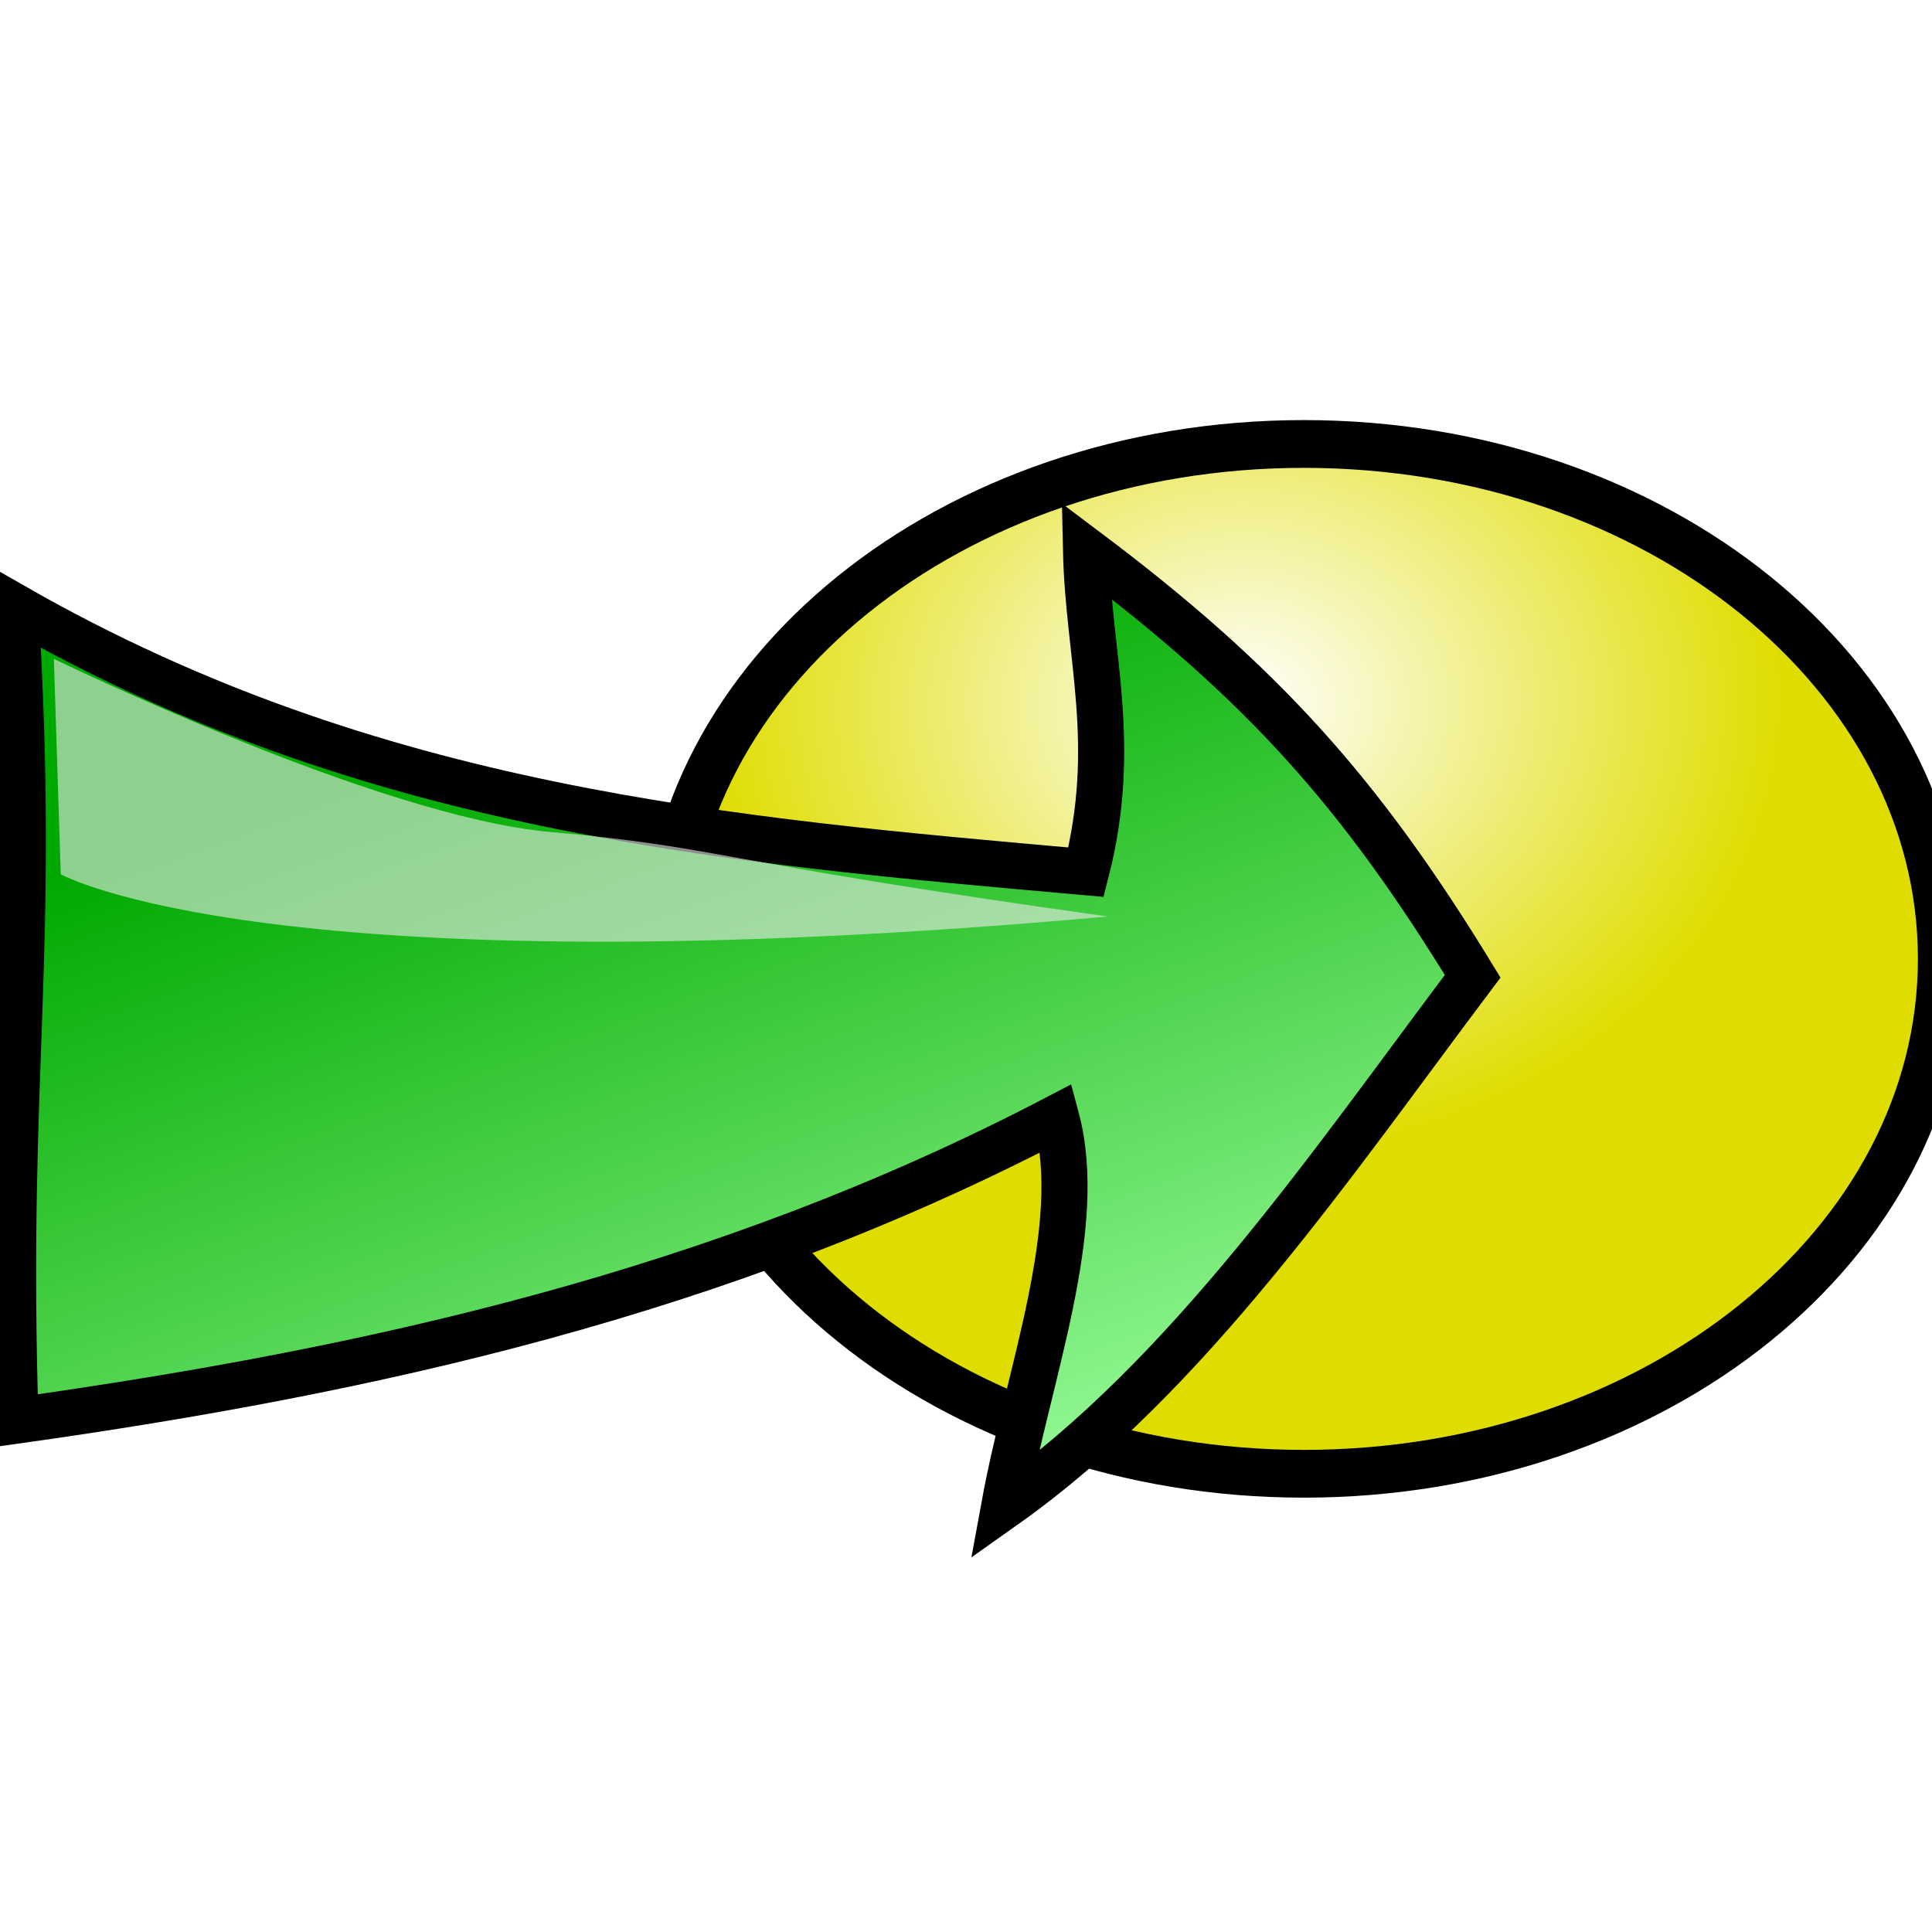
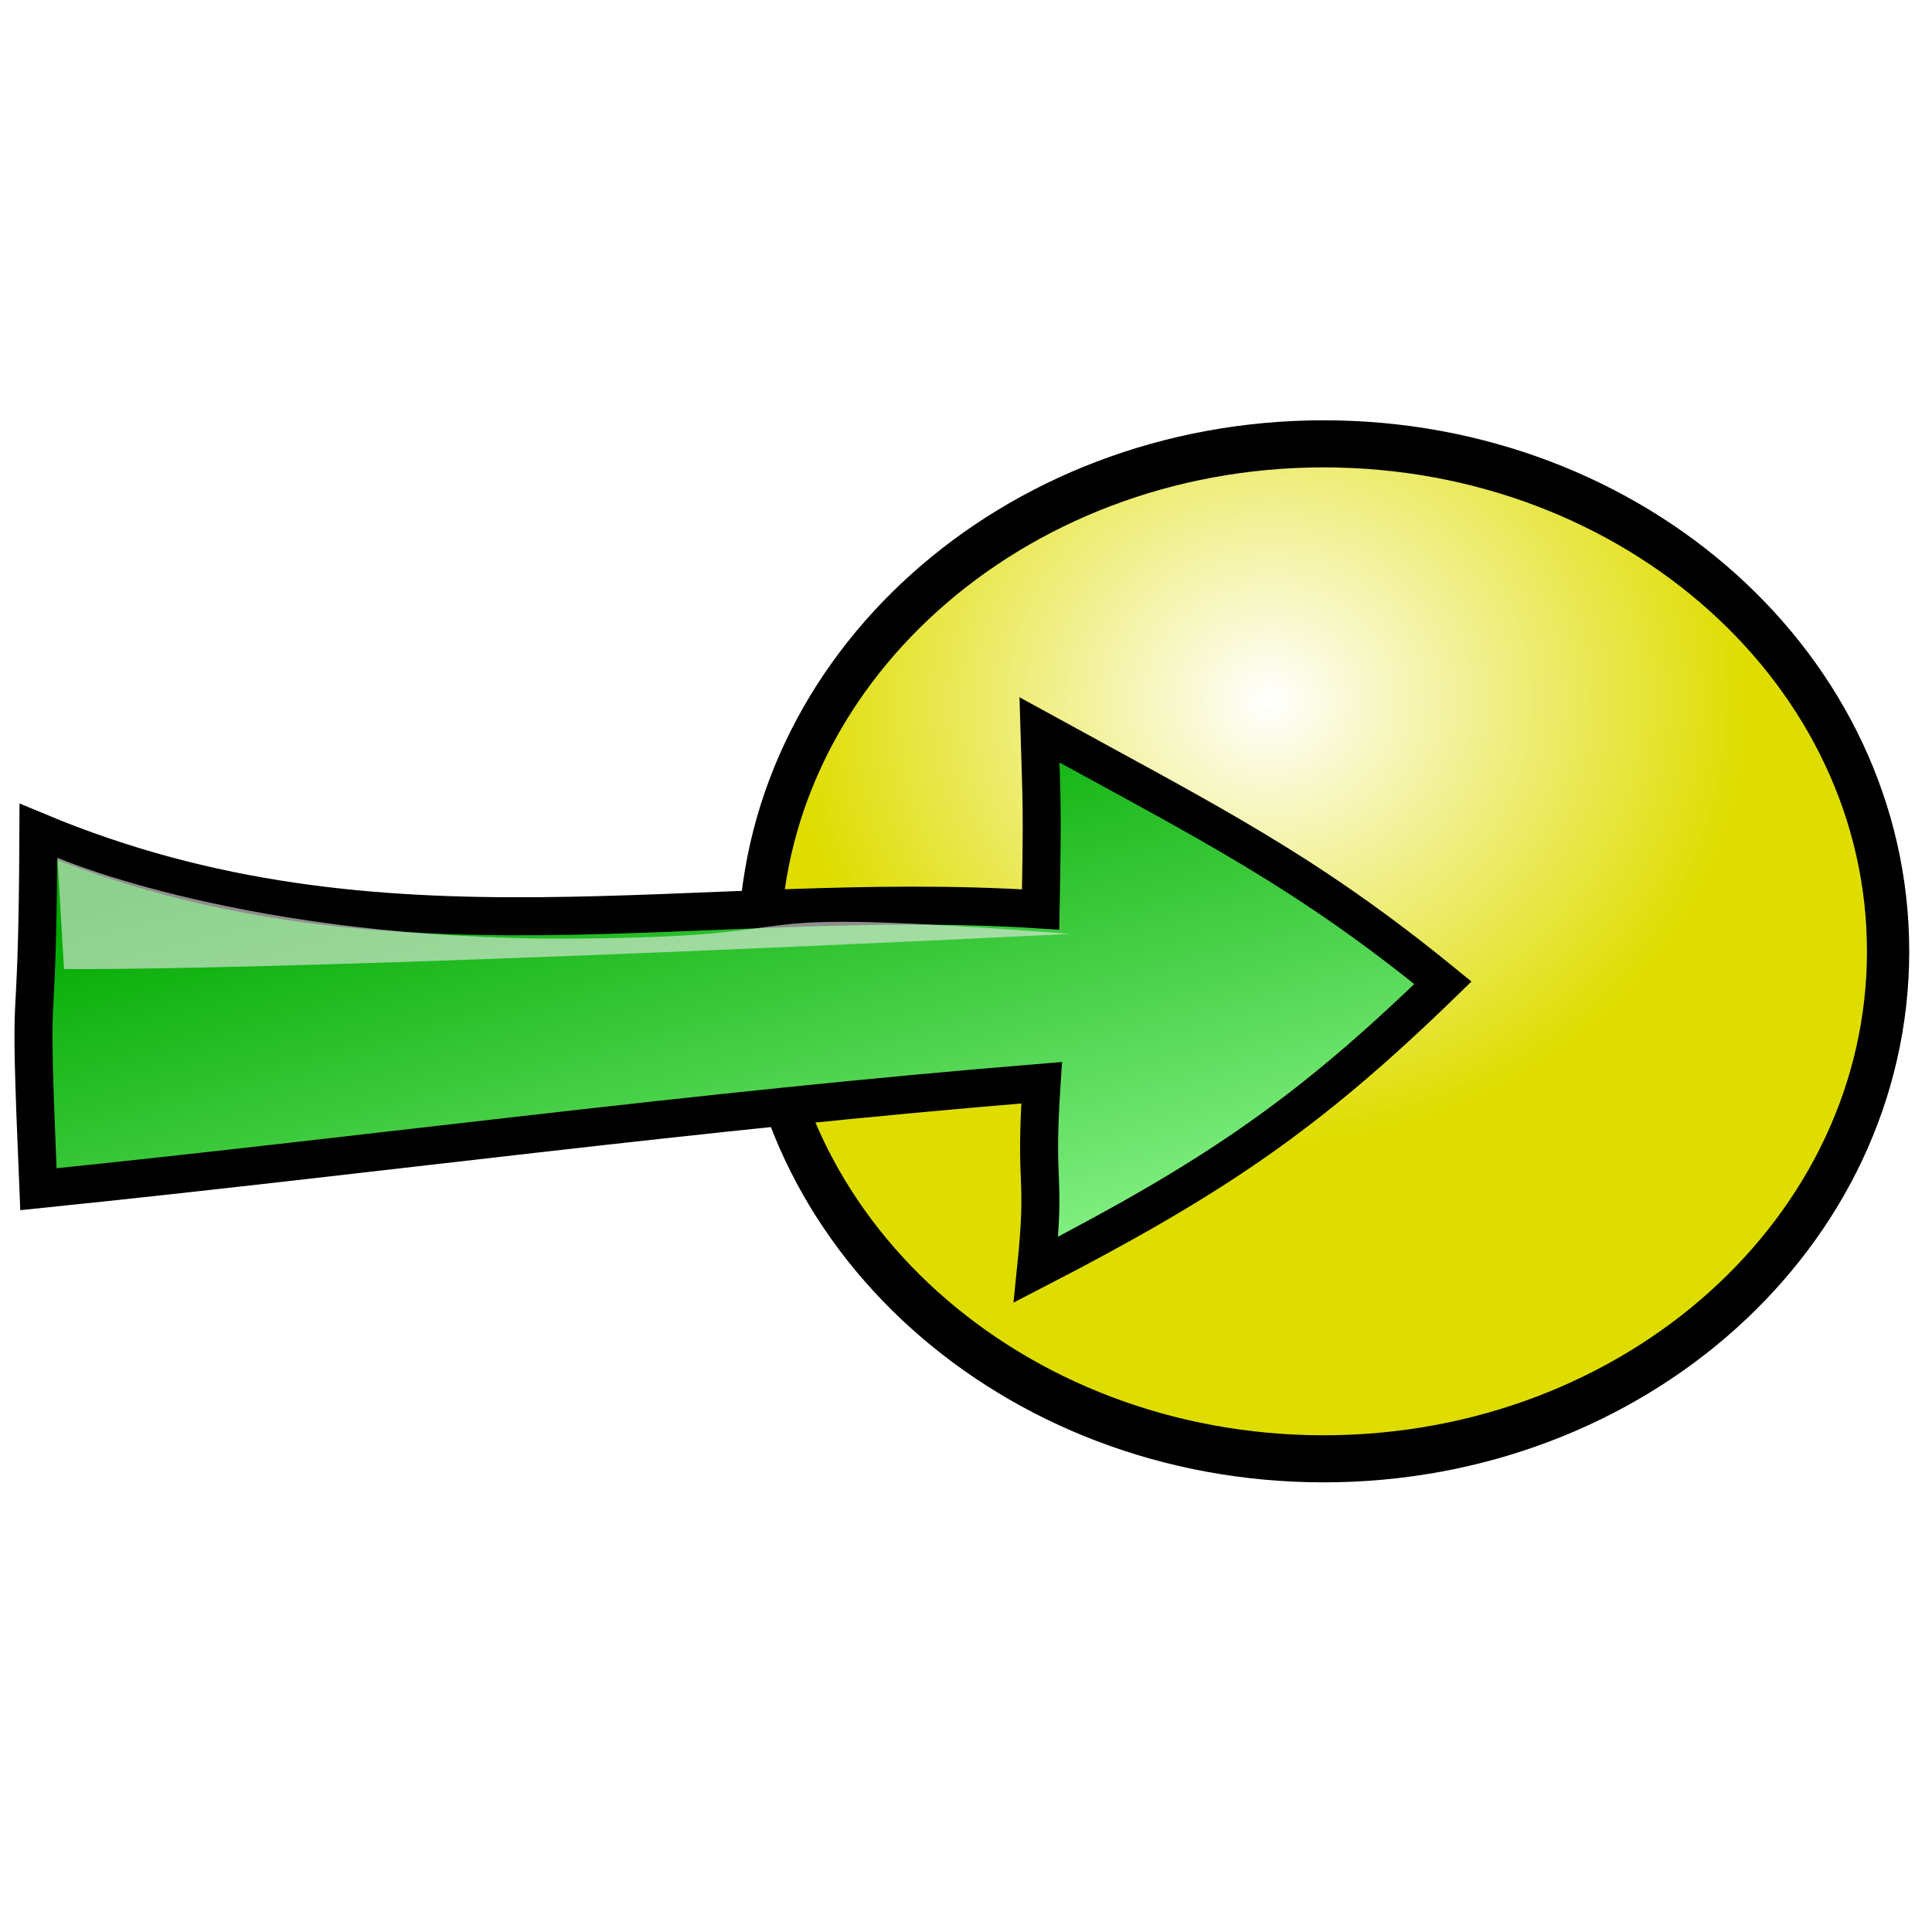
- <svg xmlns="http://www.w3.org/2000/svg" xmlns:xlink="http://www.w3.org/1999/xlink" width="16px" height="16px" id="svg2383">
+ <svg xmlns="http://www.w3.org/2000/svg" xmlns:xlink="http://www.w3.org/1999/xlink" width="48" height="48" id="svg2383" version="1.1">
  <defs id="defs2385">
    <linearGradient id="linearGradient4683">
      <stop style="stop-color:#ffffff;stop-opacity:1;" offset="0" id="stop4685" />
      <stop style="stop-color:#dfdd00;stop-opacity:1;" offset="1" id="stop4687" />
    </linearGradient>
    <linearGradient id="linearGradient3239">
      <stop style="stop-color:#ffffff;stop-opacity:1;" offset="0" id="stop3241" />
      <stop style="stop-color:#ffff00;stop-opacity:1;" offset="1" id="stop3243" />
    </linearGradient>
    <linearGradient id="linearGradient2168">
      <stop style="stop-color:#9fff9f;stop-opacity:1;" offset="0" id="stop2170" />
      <stop style="stop-color:#00a900;stop-opacity:1;" offset="1" id="stop2172" />
    </linearGradient>
-     <linearGradient xlink:href="#linearGradient2168" id="linearGradient6167" gradientUnits="userSpaceOnUse" gradientTransform="matrix(6.1572259e-2,0,0,7.8336064e-2,-5.78322,-34.48032)" x1="214" y1="609.862" x2="185.266" y2="509.065" />
-     <radialGradient xlink:href="#linearGradient4683" id="radialGradient4689" cx="12.649" cy="0.464" fx="12.649" fy="0.464" r="2.706" gradientTransform="matrix(0.8255894,-1.5555617e-2,1.2946466e-2,0.6871128,2.20004,0.5861906)" gradientUnits="userSpaceOnUse" />
+     <linearGradient xlink:href="#linearGradient2168" id="linearGradient6167" gradientUnits="userSpaceOnUse" gradientTransform="matrix(0.1780381,0,0,0.1654939,-16.13787,-97.50601)" x1="214" y1="609.862" x2="185.266" y2="509.065" />
+     <radialGradient xlink:href="#linearGradient4683" id="radialGradient4689" cx="12.649" cy="0.464" fx="12.649" fy="0.464" r="2.706" gradientTransform="matrix(0.8255894,-0.01555562,0.01294647,0.6871128,2.20004,0.5861906)" gradientUnits="userSpaceOnUse" />
  </defs>
-   <g id="layer1">
-     <path style="opacity:1;fill:url(#radialGradient4689);fill-opacity:1;stroke:#000000;stroke-width:0.198;stroke-linecap:round;stroke-miterlimit:4;stroke-dasharray:none;stroke-dashoffset:0;stroke-opacity:1" id="path2467" d="M 15.545,1.761 A 2.644,2.134 0 1 1 10.257,1.761 A 2.644,2.134 0 1 1 15.545,1.761 z" transform="matrix(1.998205,0,0,1.998205,-14.98105,4.422094)" />
-     <path style="fill:url(#linearGradient6167);fill-opacity:1;fill-rule:evenodd;stroke:#000000;stroke-width:0.382;stroke-linecap:butt;stroke-linejoin:miter;stroke-miterlimit:4;stroke-dasharray:none;stroke-opacity:1" d="M 0.128,5.029 C 0.303,7.951 0.037,8.82 0.128,11.766 C 3.067,11.353 5.971,10.71 8.748,9.26 C 8.991,10.166 8.517,11.377 8.317,12.471 C 9.843,11.391 11.025,9.642 12.196,8.085 C 11.266,6.562 10.452,5.654 8.994,4.559 C 9.013,5.435 9.266,6.162 8.994,7.223 C 6.039,6.961 3.083,6.717 0.128,5.029 z" id="path6165" />
-     <path style="fill:#ebebeb;fill-opacity:0.602;fill-rule:evenodd;stroke:none;stroke-width:1px;stroke-linecap:butt;stroke-linejoin:miter;stroke-opacity:1" d="M 0.446,5.456 C 0.446,5.456 3.122,6.762 4.555,6.89 C 5.989,7.017 5.861,7.126 9.174,7.59 C 2.23,8.214 0.503,7.24 0.503,7.24 L 0.446,5.456 z" id="path3163" />
+   <g id="layer1" transform="translate(0,32)">
+     <path style="fill:url(#radialGradient4689);fill-opacity:1;stroke:#000000;stroke-width:0.198;stroke-linecap:round;stroke-miterlimit:4;stroke-opacity:1;stroke-dasharray:none;stroke-dashoffset:0" id="path2467" d="m 15.545,1.761 a 2.644,2.134 0 1 1 -5.288,0 2.644,2.134 0 1 1 5.288,0 z" transform="matrix(5.303653,0,0,5.9083,-35.53614,-18.76918)" />
+     <path style="fill:url(#linearGradient6167);fill-opacity:1;fill-rule:evenodd;stroke:#000000;stroke-width:0.944;stroke-linecap:butt;stroke-linejoin:miter;stroke-miterlimit:4;stroke-opacity:1;stroke-dasharray:none" d="m 0.954,-11.331 c -0.026,6.138 -0.262,2.653 0,8.877 C 9.454,-3.326 17.184,-4.391 25.879,-5.1 c -0.182,2.749 0.116,2.143 -0.141,4.644 4.413,-2.282 6.726,-3.837 10.111,-7.127 -3.424,-2.793 -5.808,-3.969 -10.024,-6.283 0.054,1.85 0.079,1.796 0.029,4.462 C 17.309,-9.957 9.5,-7.765 0.954,-11.331 z" id="path6165" />
+     <path style="fill:#ebebeb;fill-opacity:0.602;fill-rule:evenodd;stroke:none" d="m 1.426,-10.691 c 0,0 4.709,2.06 12.84,2.009 6.987,-0.043 2.779,-0.835 12.335,-0.115 C 6.571,-7.83 1.59,-7.926 1.59,-7.926 z" id="path3163" />
  </g>
</svg>
